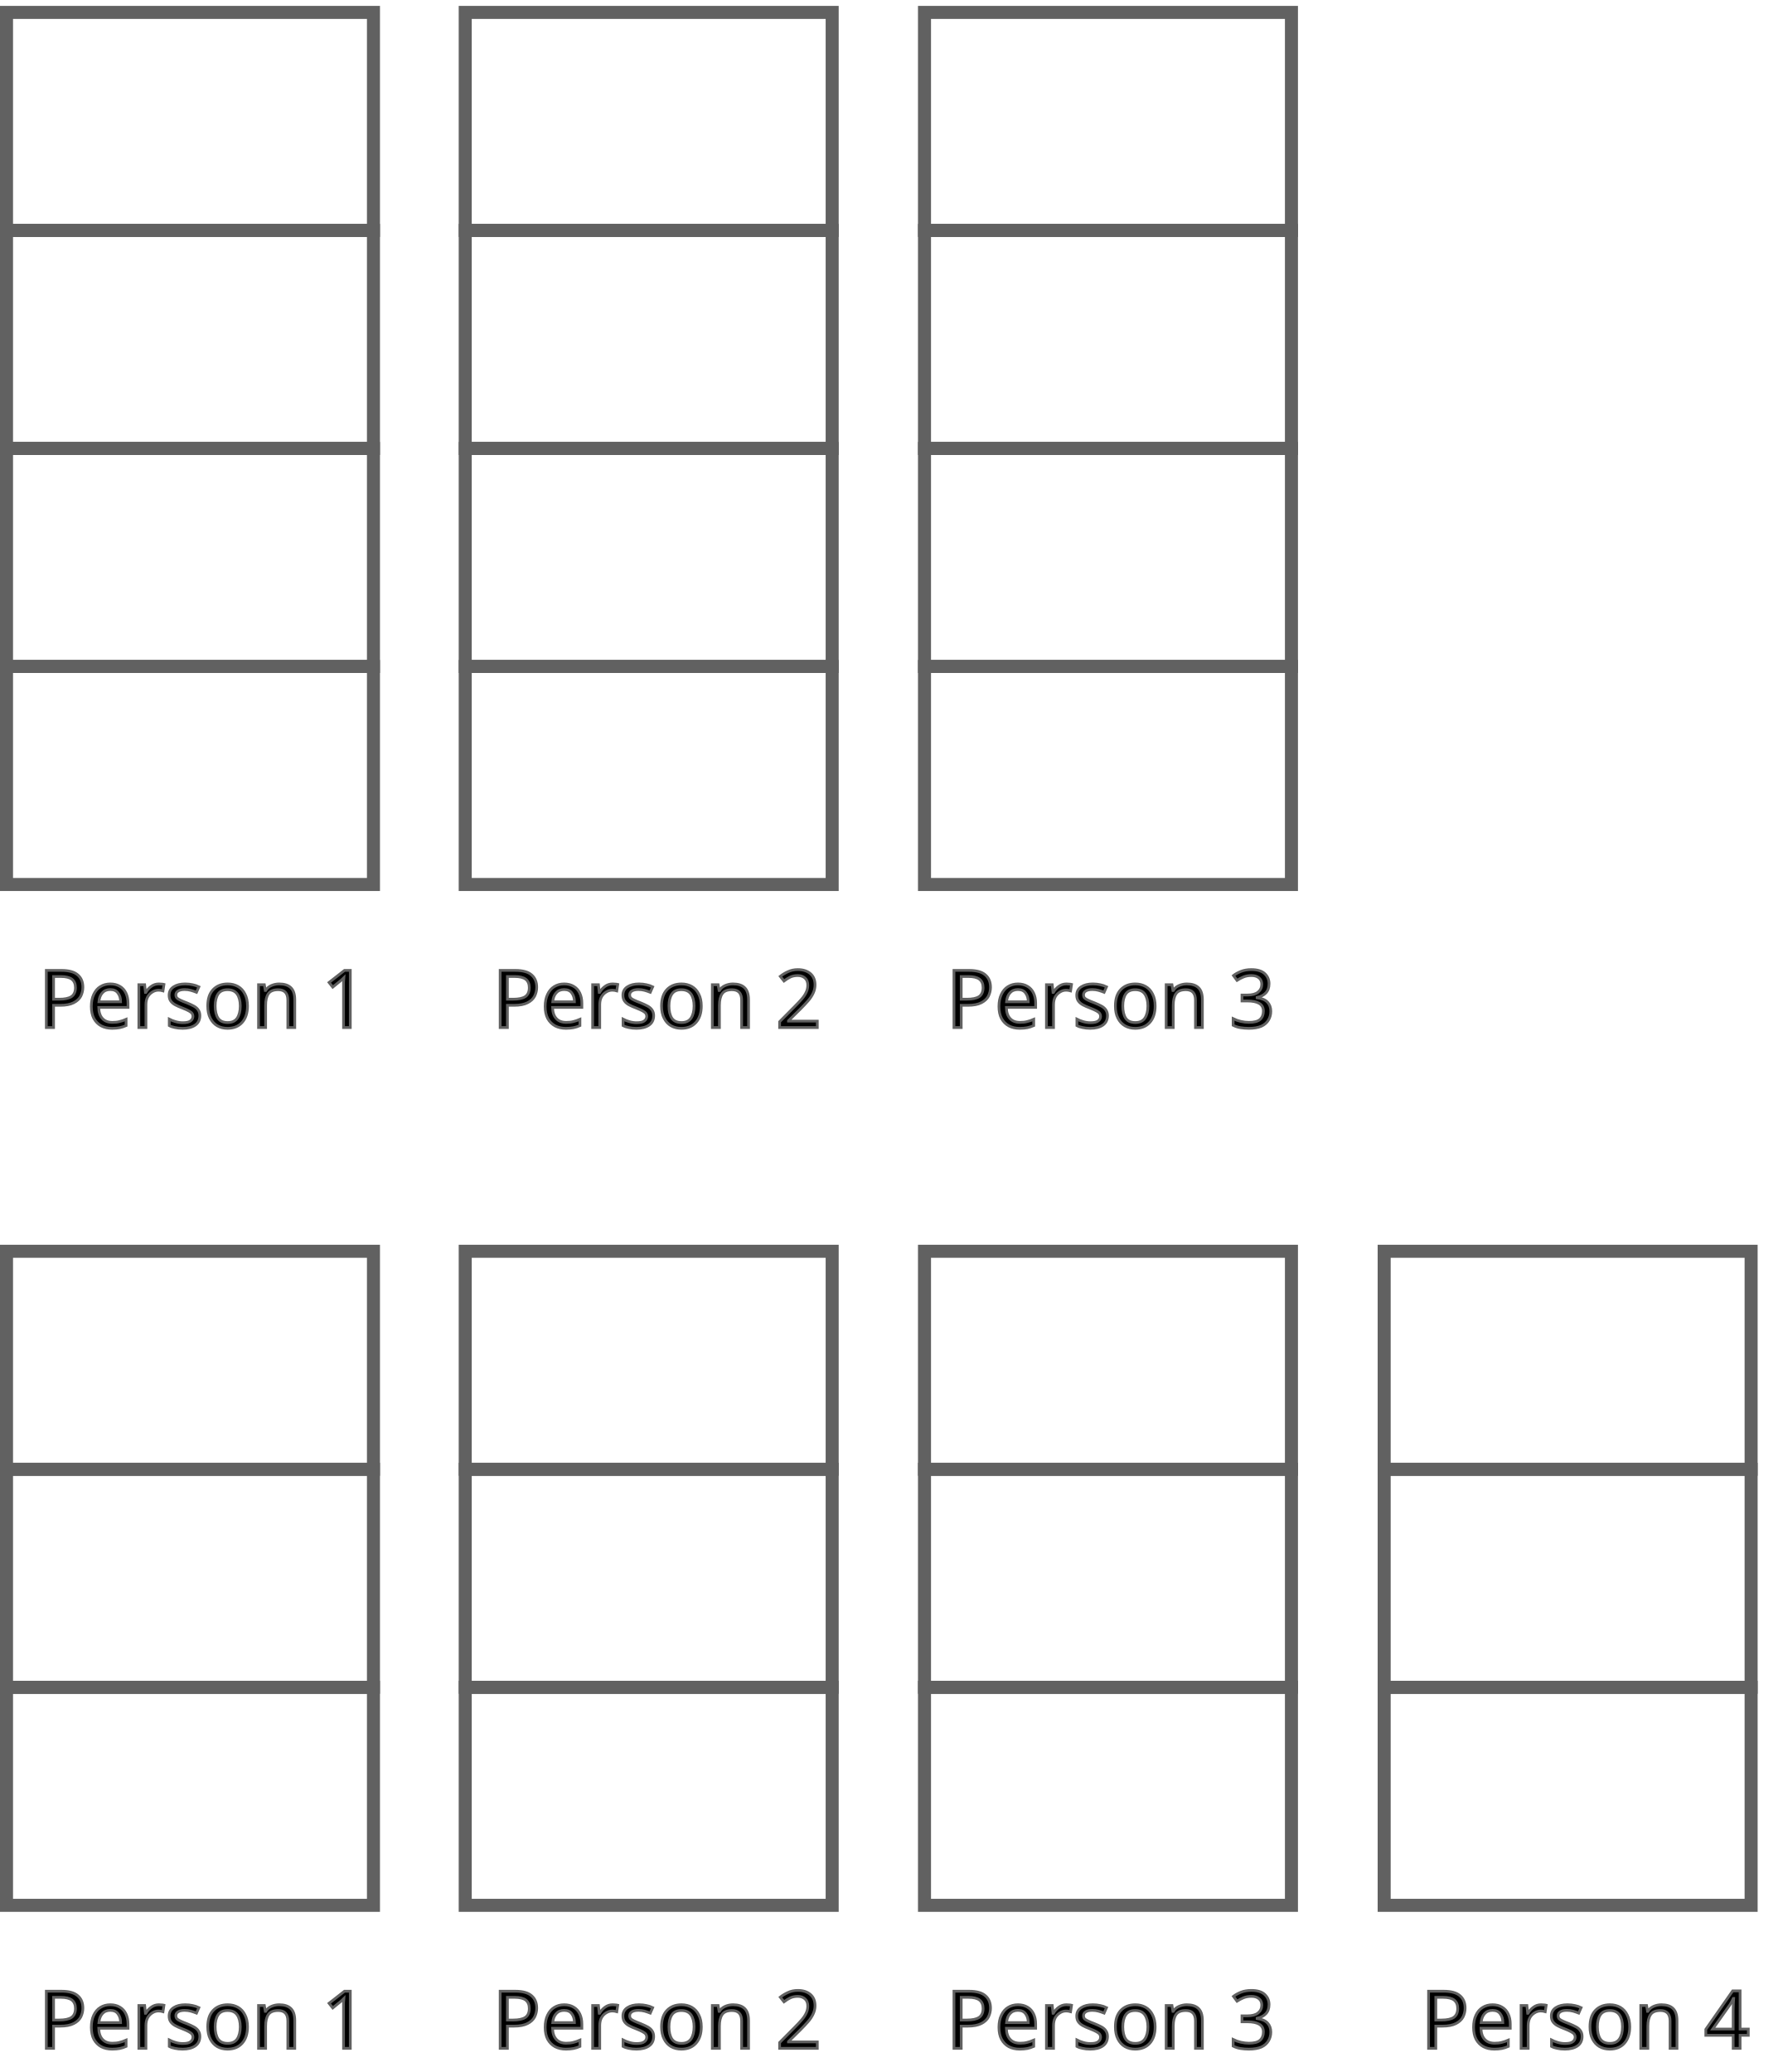
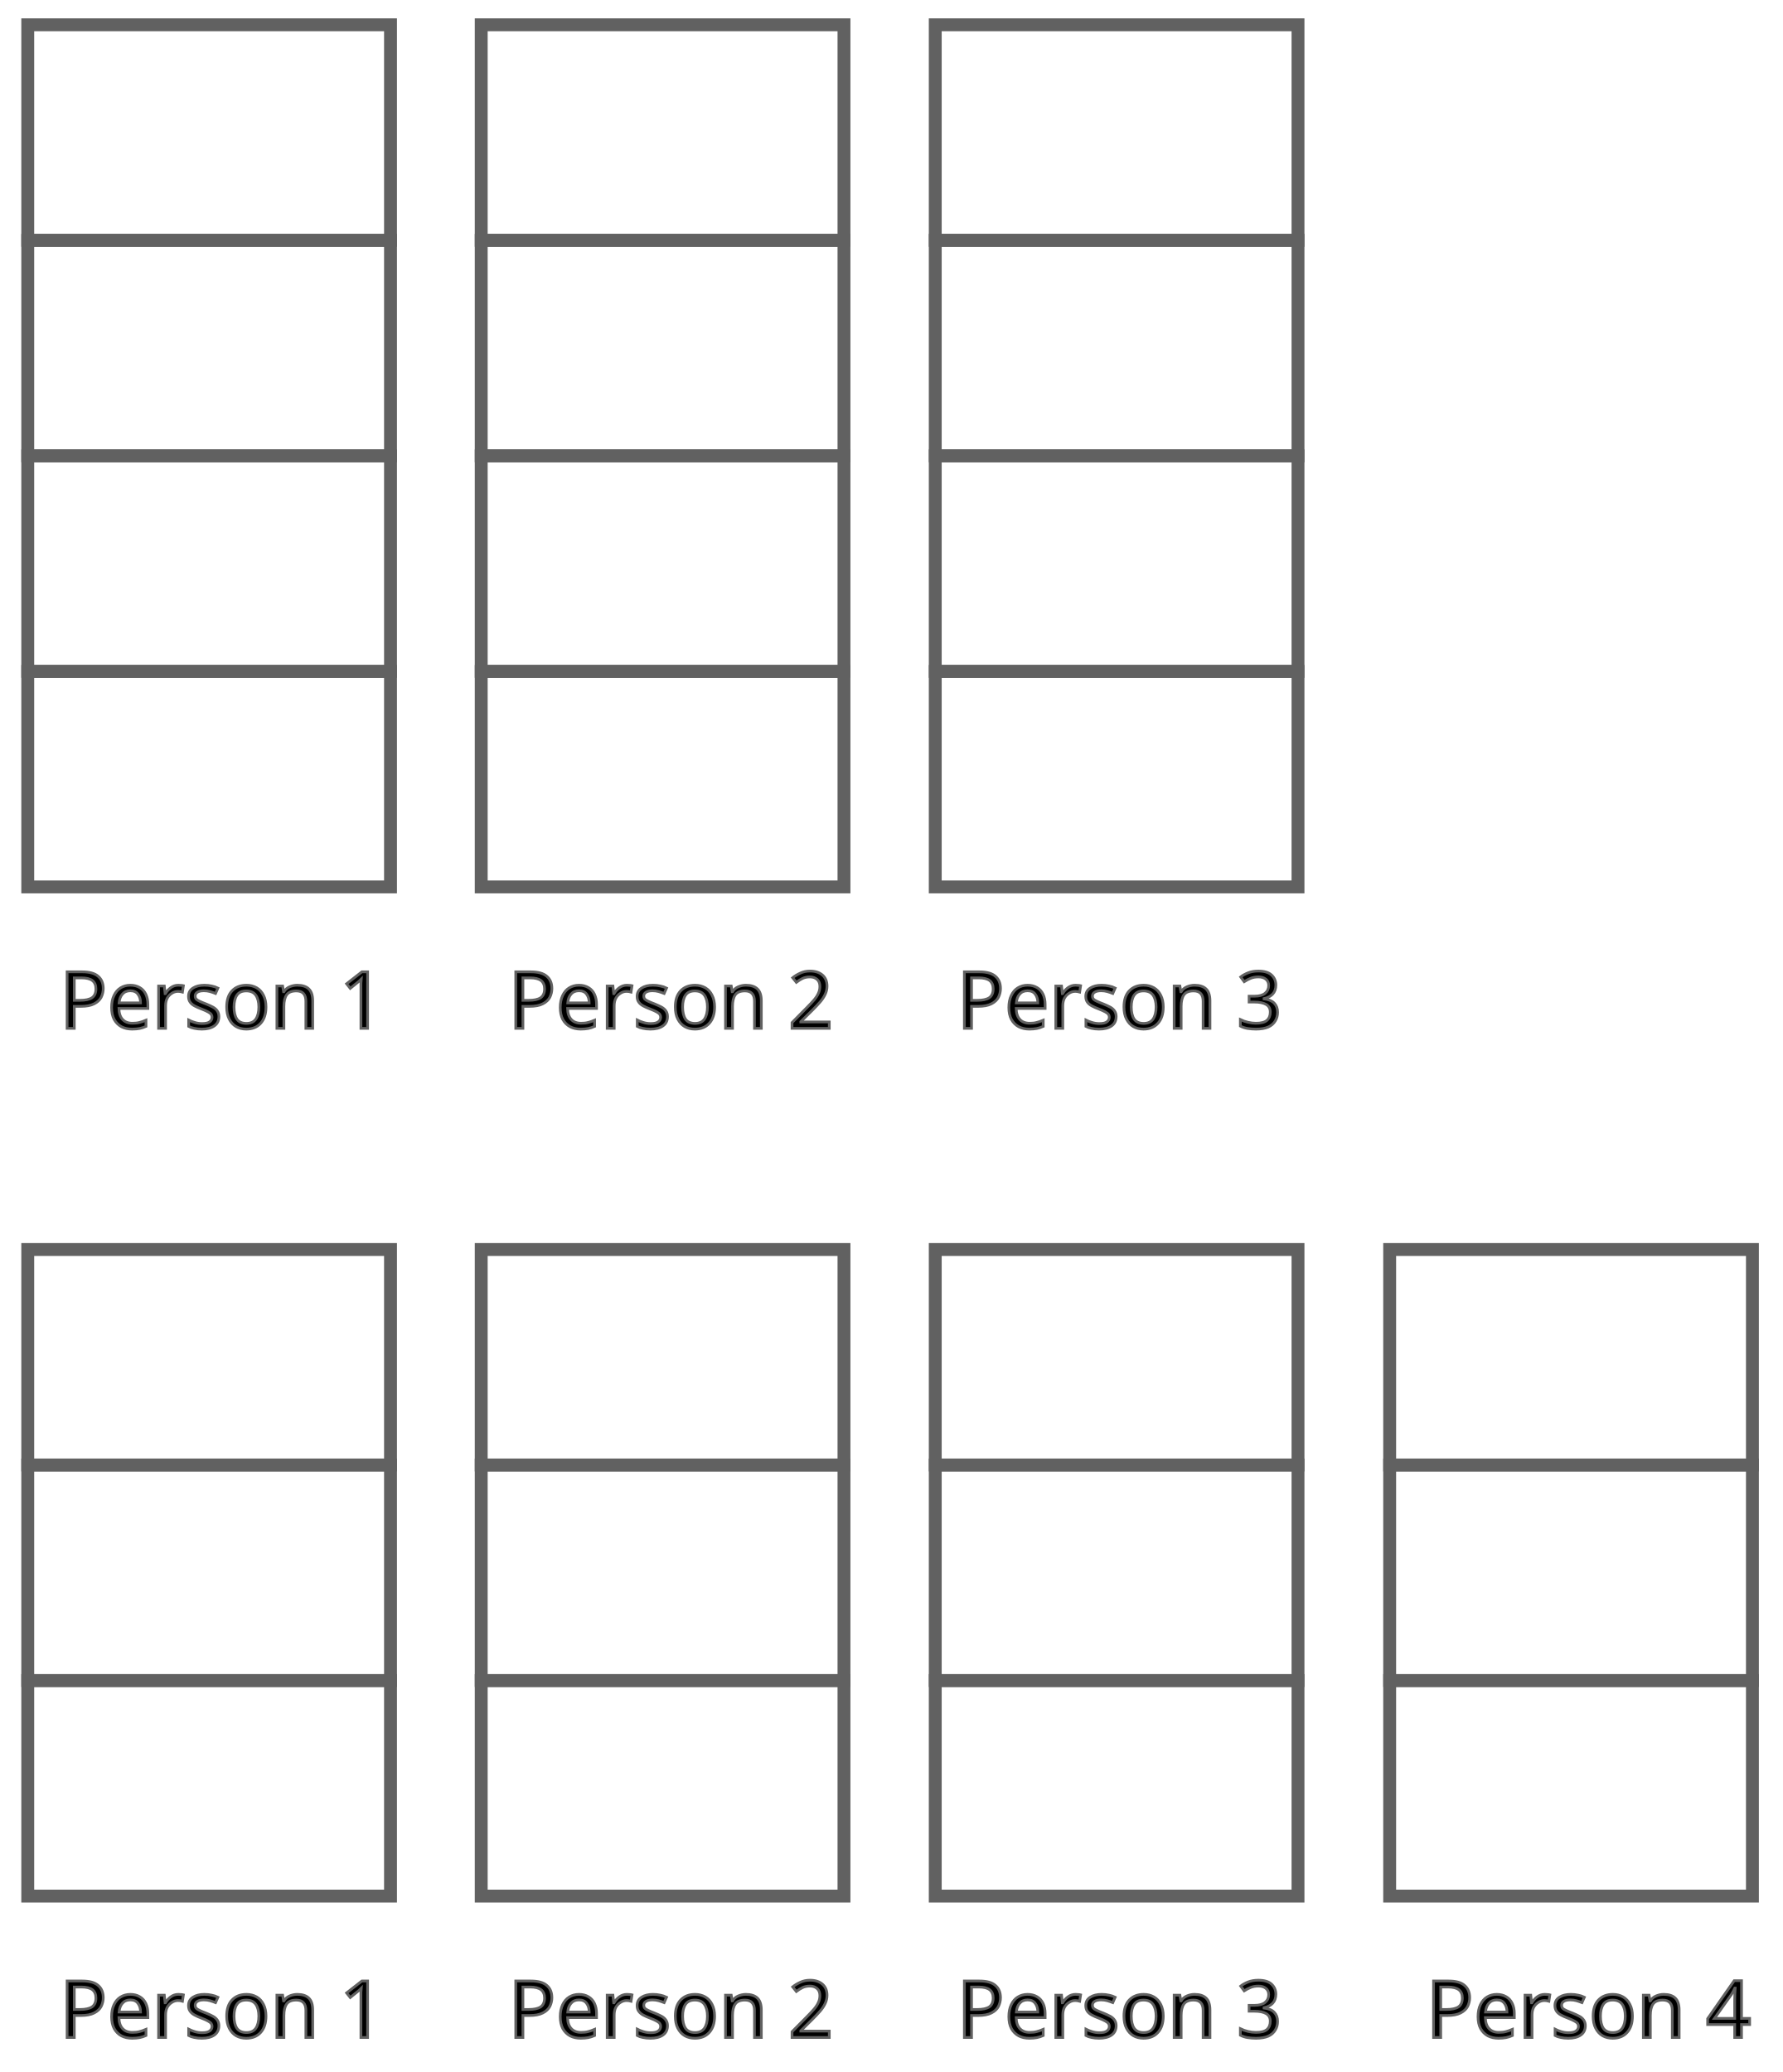
- <svg xmlns="http://www.w3.org/2000/svg" width="170.601mm" height="198.354mm" viewBox="0 0 173 200" version="1.1" id="svg5" style="stroke:#616161;">
-   <g transform="translate(-15.09293,-20.06802)">
+ <svg xmlns="http://www.w3.org/2000/svg" width="170.601mm" height="198.354mm" viewBox="0 0 175 202" version="1.1" id="svg5" style="stroke:#616161;">
+   <g transform="translate(-13,-19)">
    <rect style="fill:none;stroke-width:1.265" id="rect978" width="35.617" height="21.165" x="15.725" y="20.701" />
    <rect style="fill:none;stroke-width:1.265" id="rect978-3" width="35.617" height="21.165" x="15.725" y="41.865" />
    <rect style="fill:none;stroke-width:1.265" id="rect978-6" width="35.617" height="21.165" x="15.725" y="63.03" />
    <rect style="fill:none;stroke-width:1.265" id="rect978-7" width="35.617" height="21.165" x="15.725" y="84.195" />
    <rect style="fill:none;stroke-width:1.265" id="rect978-5" width="35.617" height="21.165" x="60.249" y="20.701" />
    <rect style="fill:none;stroke-width:1.265" id="rect978-3-3" width="35.617" height="21.165" x="60.249" y="41.865" />
    <rect style="fill:none;stroke-width:1.265" id="rect978-6-5" width="35.617" height="21.165" x="60.249" y="63.03" />
    <rect style="fill:none;stroke-width:1.265" id="rect978-7-6" width="35.617" height="21.165" x="60.249" y="84.195" />
    <rect style="fill:none;stroke-width:1.265" id="rect978-2" width="35.617" height="21.165" x="104.828" y="20.701" />
    <rect style="fill:none;stroke-width:1.265" id="rect978-3-9" width="35.617" height="21.165" x="104.828" y="41.865" />
    <rect style="fill:none;stroke-width:1.265" id="rect978-6-1" width="35.617" height="21.165" x="104.828" y="63.03" />
    <rect style="fill:none;stroke-width:1.265" id="rect978-7-2" width="35.617" height="21.165" x="104.828" y="84.195" />
    <text xml:space="preserve" style="font-size:7.761px;line-height:1.25;font-family:sans-serif;-inkscape-font-specification:sans-serif;stroke-width:0.265" x="18.84" y="119.244" id="text45841">
      <tspan id="tspan45839" style="stroke-width:0.265" x="18.84" y="119.244">Person 1      Person 2      Person 3</tspan>
    </text>
    <rect style="fill:none;stroke-width:1.265" id="rect978-9" width="35.617" height="21.165" x="149.445" y="140.966" />
    <rect style="fill:none;stroke-width:1.265" id="rect978-3-36" width="35.617" height="21.165" x="15.725" y="140.966" />
    <rect style="fill:none;stroke-width:1.265" id="rect978-6-0" width="35.617" height="21.165" x="15.725" y="162.13" />
    <rect style="fill:none;stroke-width:1.265" id="rect978-7-62" width="35.617" height="21.165" x="15.725" y="183.295" />
    <rect style="fill:none;stroke-width:1.265" id="rect978-5-6" width="35.617" height="21.165" x="149.445" y="162.13" />
    <rect style="fill:none;stroke-width:1.265" id="rect978-3-3-1" width="35.617" height="21.165" x="60.249" y="140.966" />
    <rect style="fill:none;stroke-width:1.265" id="rect978-6-5-8" width="35.617" height="21.165" x="60.249" y="162.13" />
    <rect style="fill:none;stroke-width:1.265" id="rect978-7-6-7" width="35.617" height="21.165" x="60.249" y="183.295" />
    <rect style="fill:none;stroke-width:1.265" id="rect978-2-9" width="35.617" height="21.165" x="149.445" y="183.295" />
    <rect style="fill:none;stroke-width:1.265" id="rect978-3-9-2" width="35.617" height="21.165" x="104.828" y="140.966" />
    <rect style="fill:none;stroke-width:1.265" id="rect978-6-1-0" width="35.617" height="21.165" x="104.828" y="162.13" />
    <rect style="fill:none;stroke-width:1.265" id="rect978-7-2-2" width="35.617" height="21.165" x="104.828" y="183.295" />
    <text xml:space="preserve" style="font-size:7.761px;line-height:1.25;font-family:sans-serif;-inkscape-font-specification:sans-serif;stroke-width:0.265" x="18.84" y="218.344" id="text45841-3">
      <tspan id="tspan45839-7" style="stroke-width:0.265" x="18.84" y="218.344">Person 1      Person 2      Person 3       Person 4</tspan>
    </text>
  </g>
</svg>
